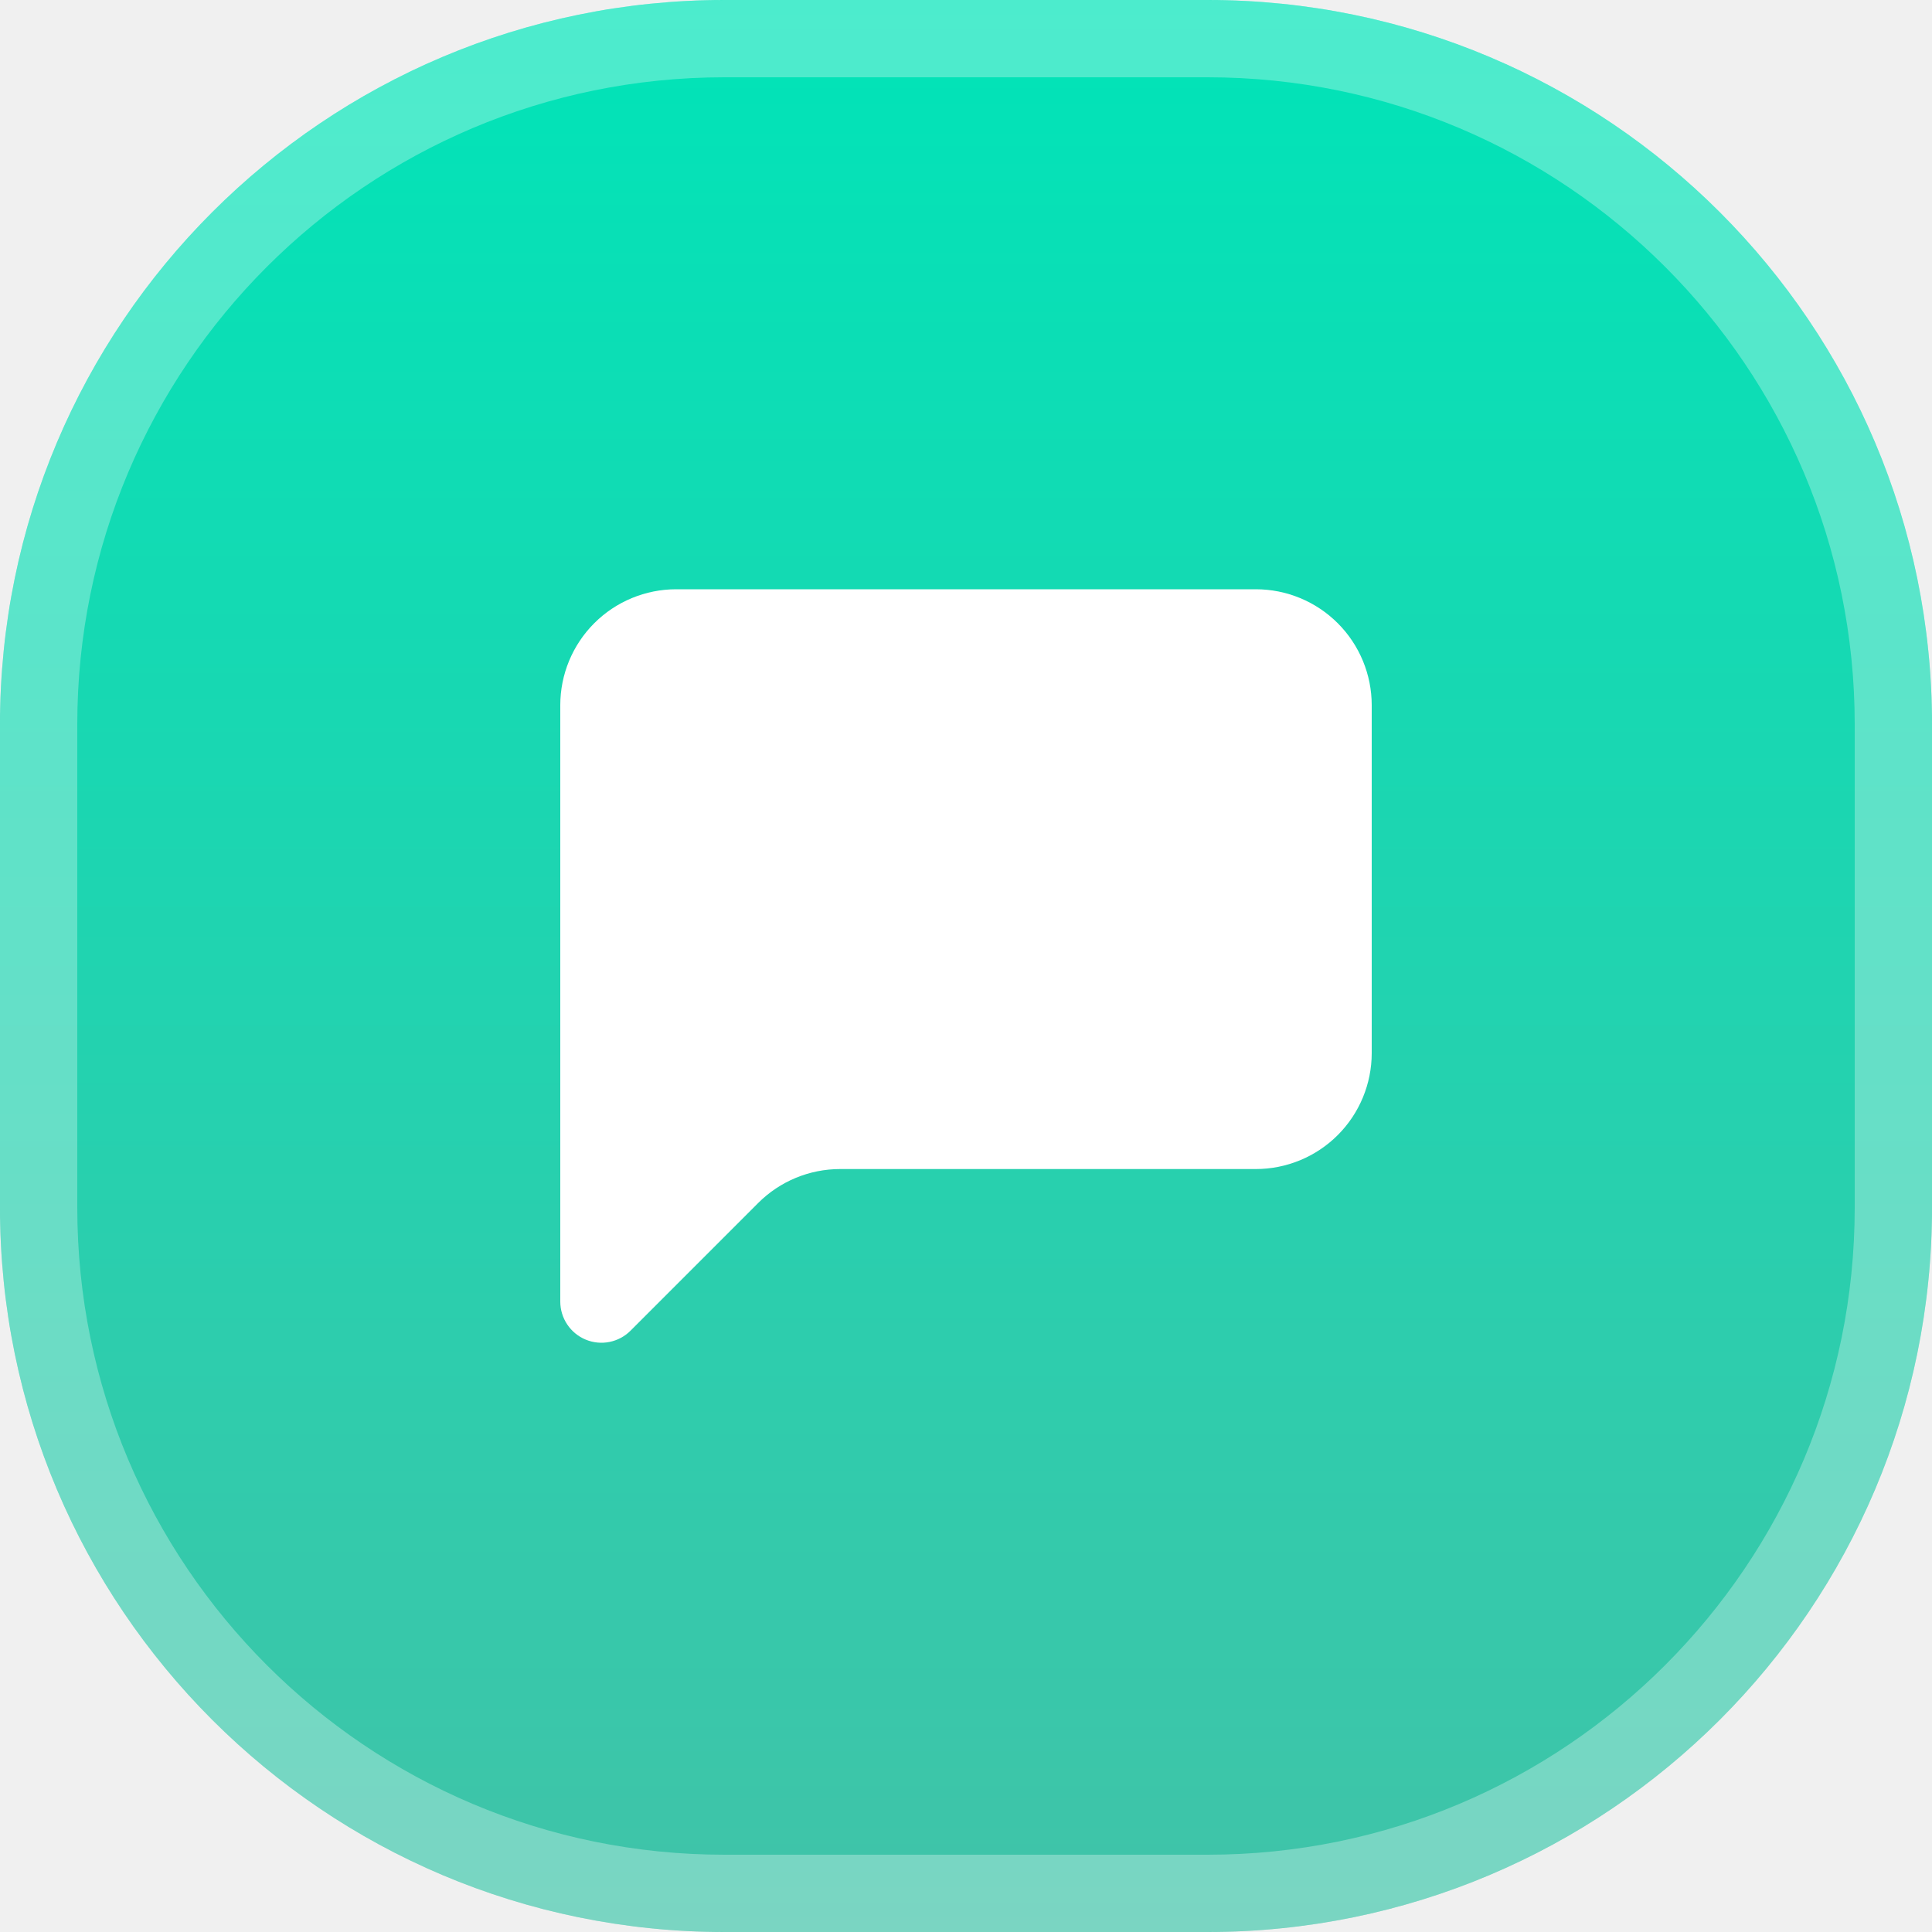
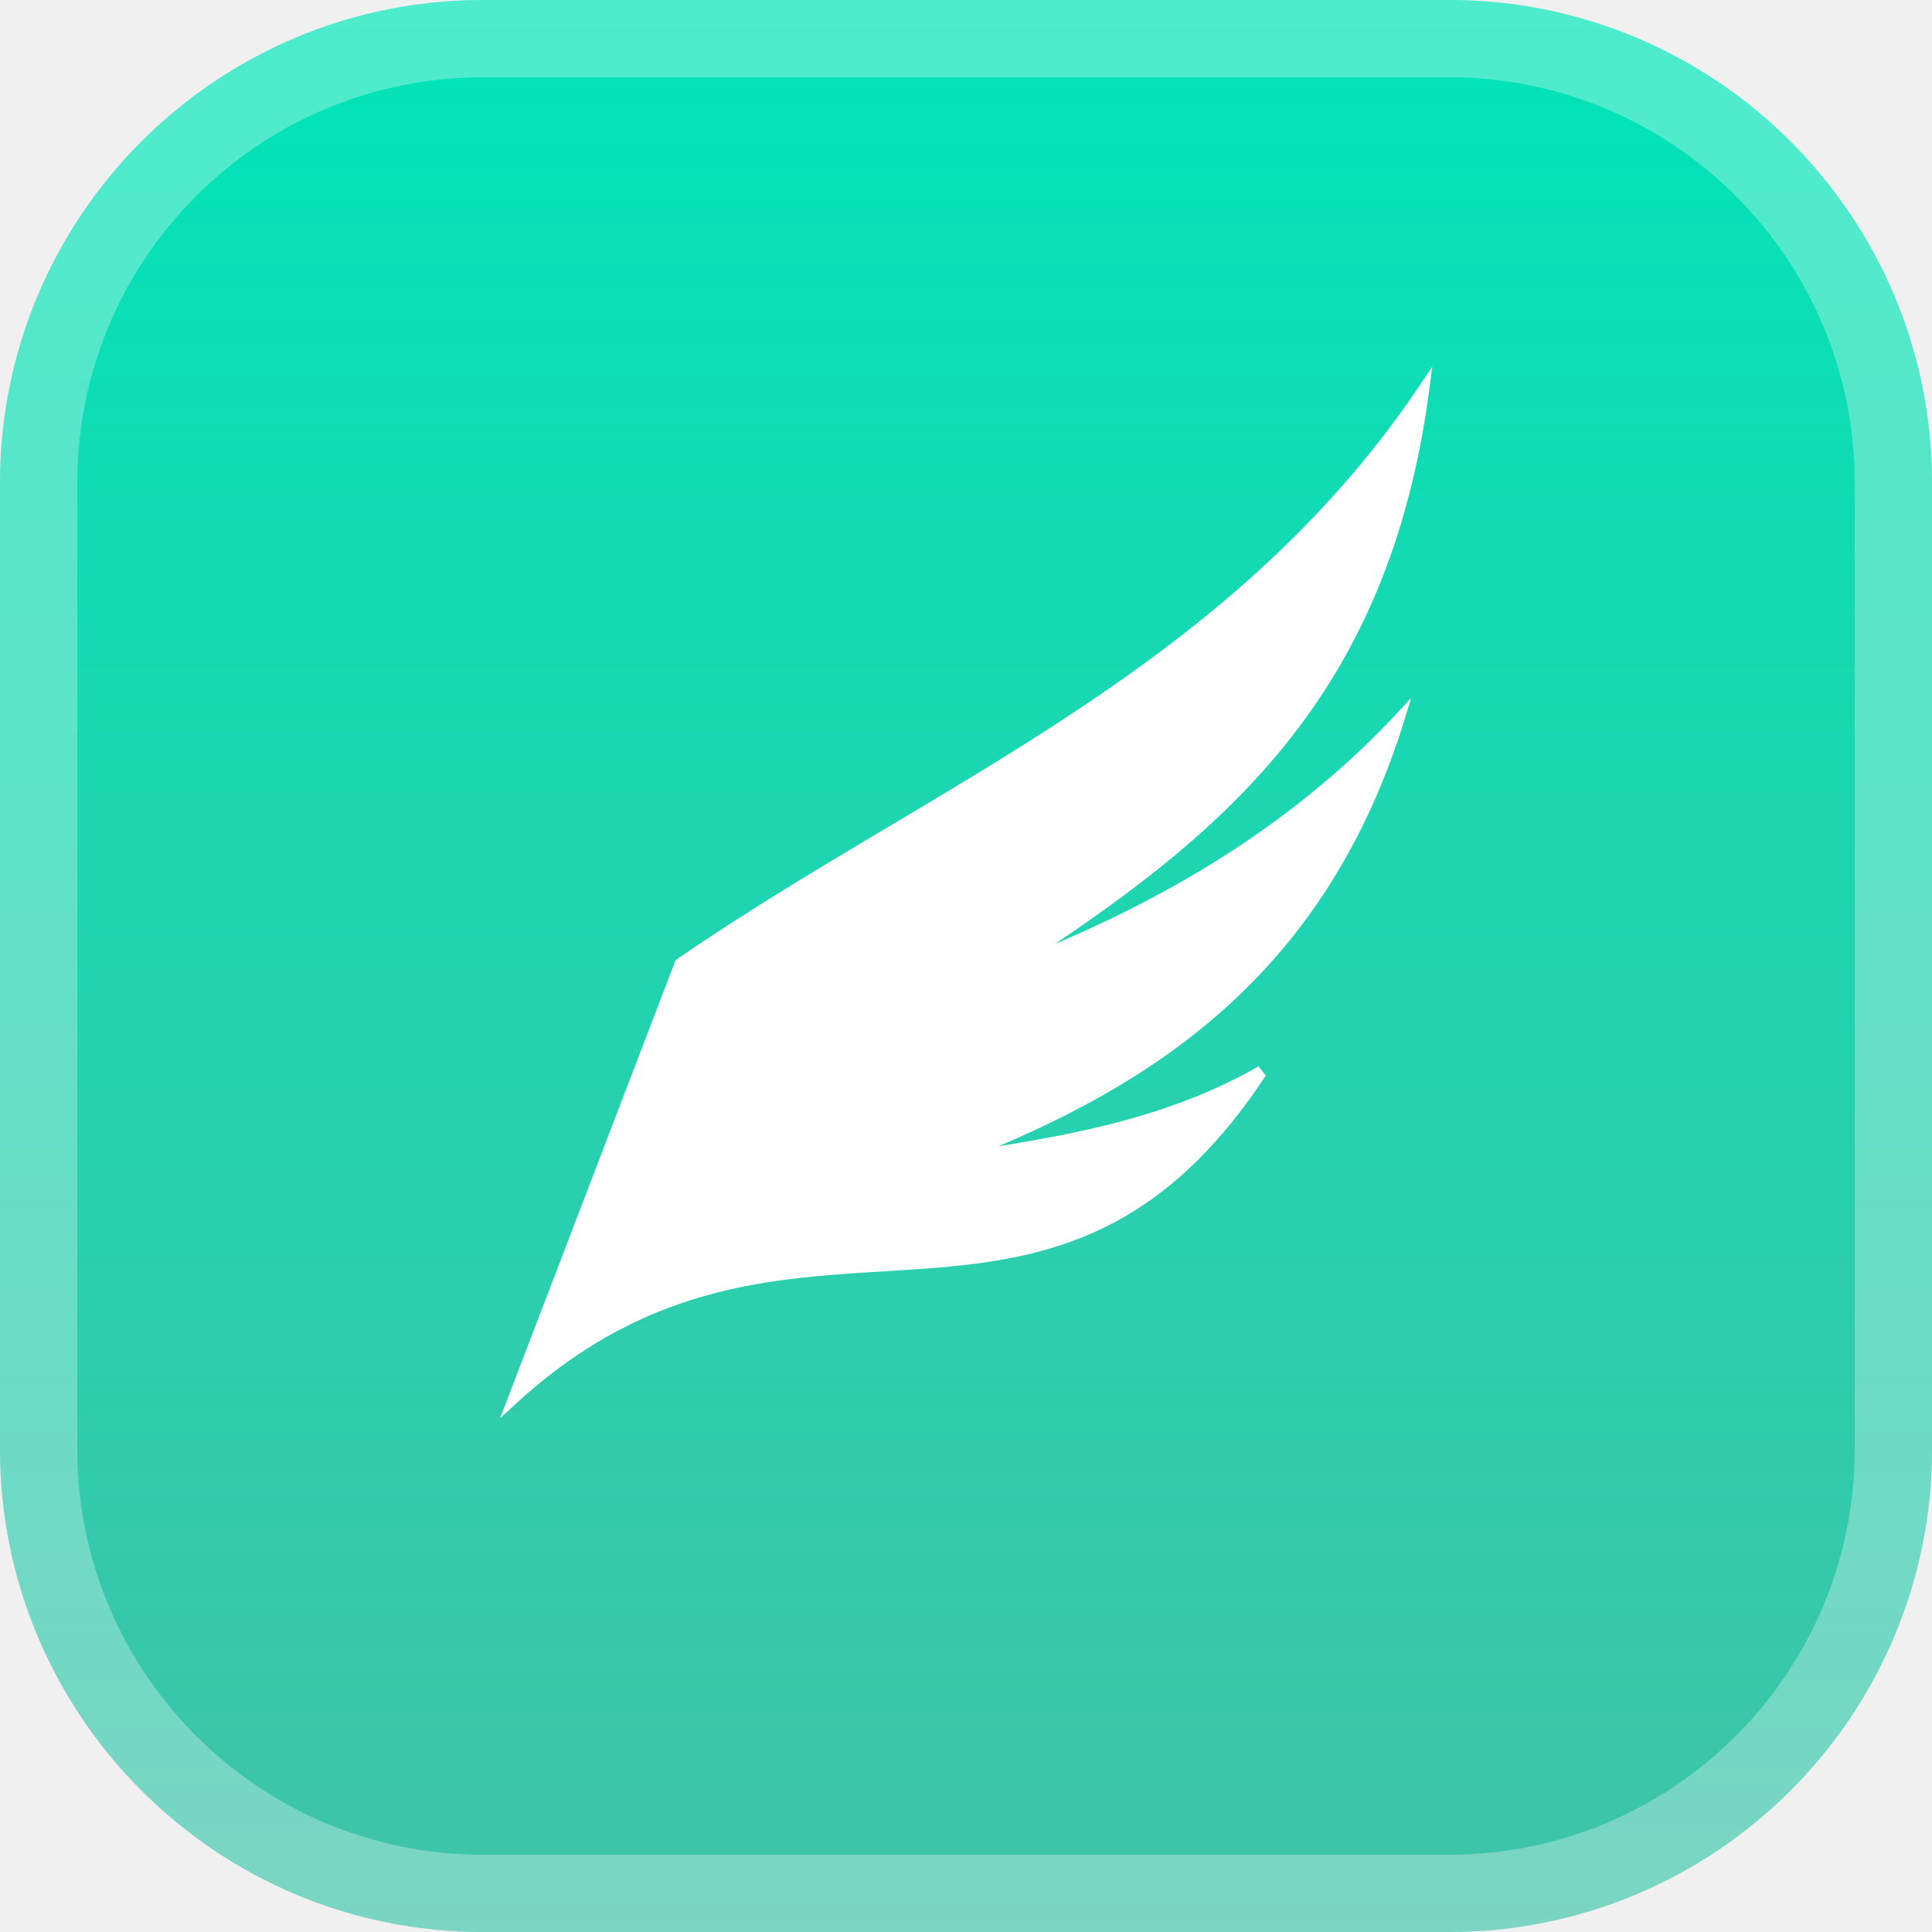
<svg xmlns="http://www.w3.org/2000/svg" width="200" height="200" viewBox="0 0 200 200" fill="none">
-   <rect width="200" height="200" rx="75" fill="url(#paint0_linear_2158_6)" />
-   <rect x="4" y="4" width="192" height="192" rx="71" stroke="white" stroke-opacity="0.3" stroke-width="8" />
-   <path d="M142 109.015C142 112.199 140.736 115.252 138.485 117.503C136.235 119.754 133.183 121.019 130 121.019H86.968C83.786 121.02 80.734 122.285 78.484 124.536L65.272 137.752C64.676 138.348 63.917 138.754 63.091 138.918C62.265 139.083 61.408 138.998 60.63 138.676C59.852 138.353 59.186 137.807 58.718 137.106C58.25 136.406 58 135.582 58 134.739V73.004C58 69.82 59.264 66.767 61.515 64.516C63.765 62.265 66.817 61 70 61H130C133.183 61 136.235 62.265 138.485 64.516C140.736 66.767 142 69.82 142 73.004V109.015Z" fill="white" />
+   <rect width="200" height="200" rx="50" fill="url(#paint0_linear_2659_249)" />
+   <rect x="4" y="4" width="192" height="192" rx="46" stroke="white" stroke-opacity="0.3" stroke-width="8" />
+   <path d="M147.5 40C143.305 72.312 125.995 86.227 104.783 100.048C119.199 94.485 133.384 86.609 144.972 74.186C136.903 100.412 119.321 111.986 99.204 119.804C109.697 118.237 120.426 116.501 130.152 111.036L130.413 111.369C107.88 145.257 81.856 118.481 53 145L70.348 99.715C96.714 81.547 127.477 69.884 147.5 40Z" fill="white" stroke="white" stroke-miterlimit="10" />
  <defs>
-     <linearGradient id="paint0_linear_2158_6" x1="100" y1="0" x2="100" y2="200" gradientUnits="userSpaceOnUse">
+     <linearGradient id="paint0_linear_2659_249" x1="100" y1="0" x2="100" y2="200" gradientUnits="userSpaceOnUse">
      <stop stop-color="#00E4B8" />
      <stop offset="1" stop-color="#41C3A8" />
    </linearGradient>
  </defs>
</svg>
